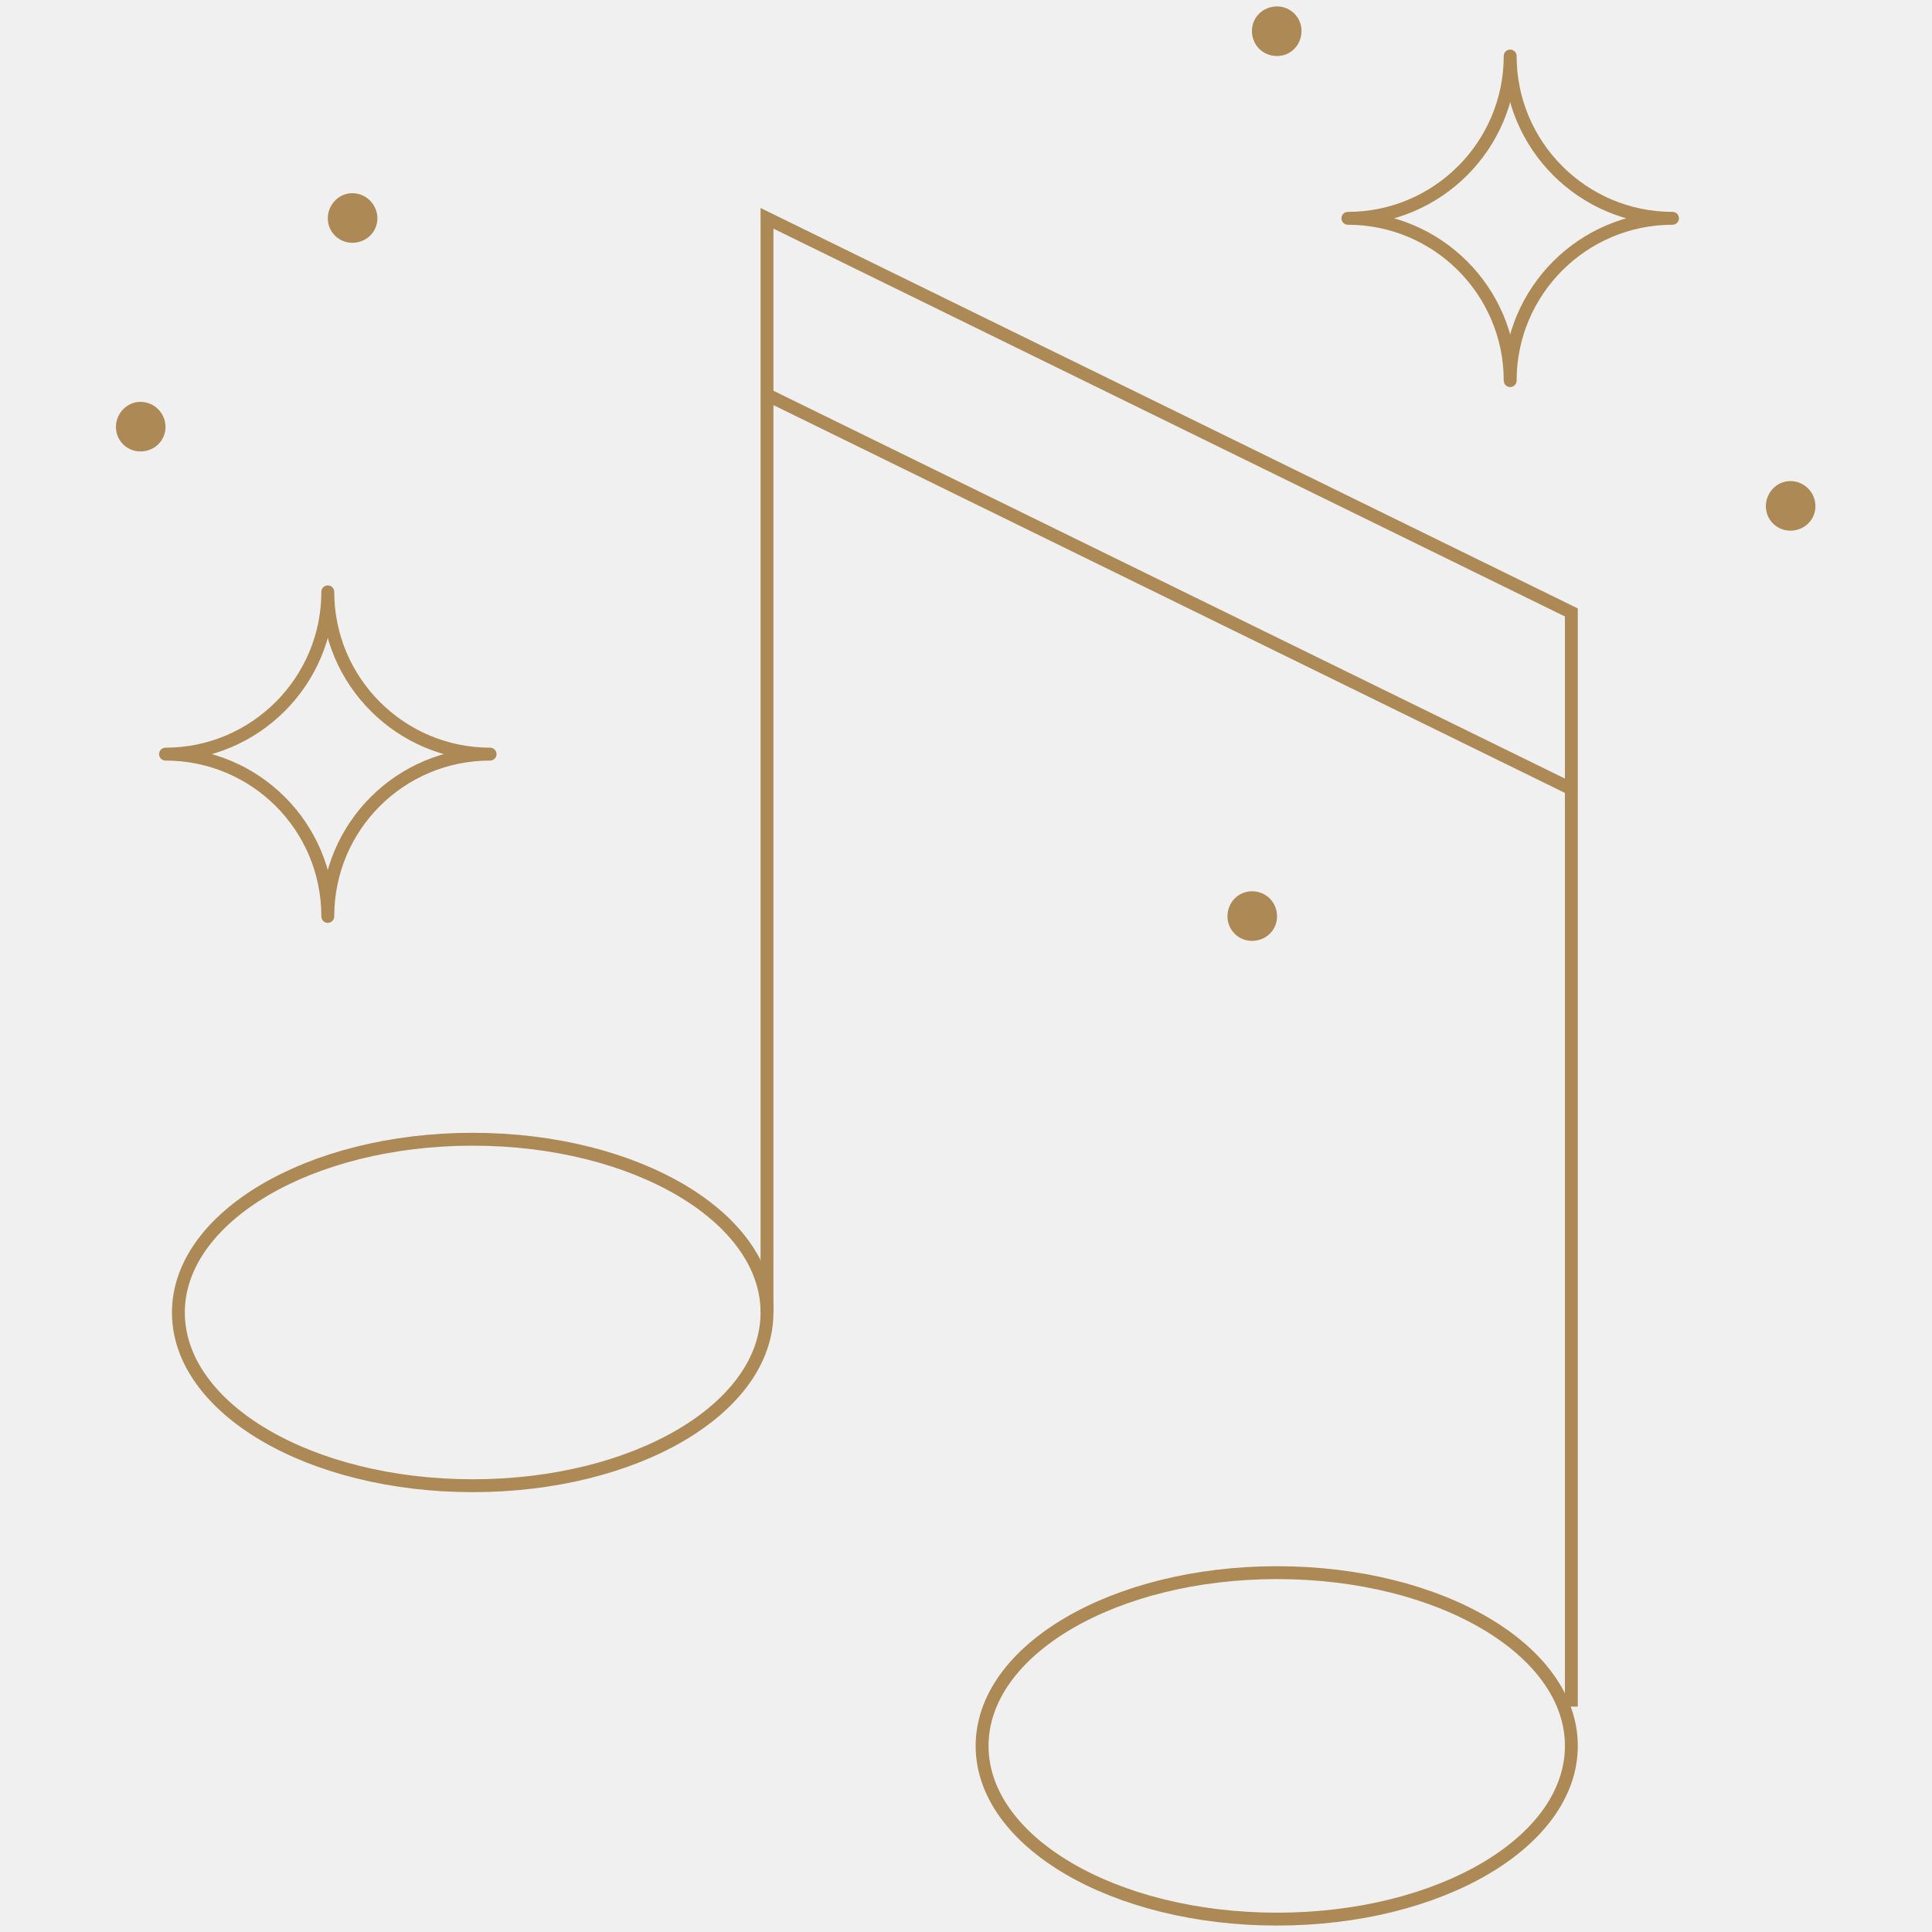
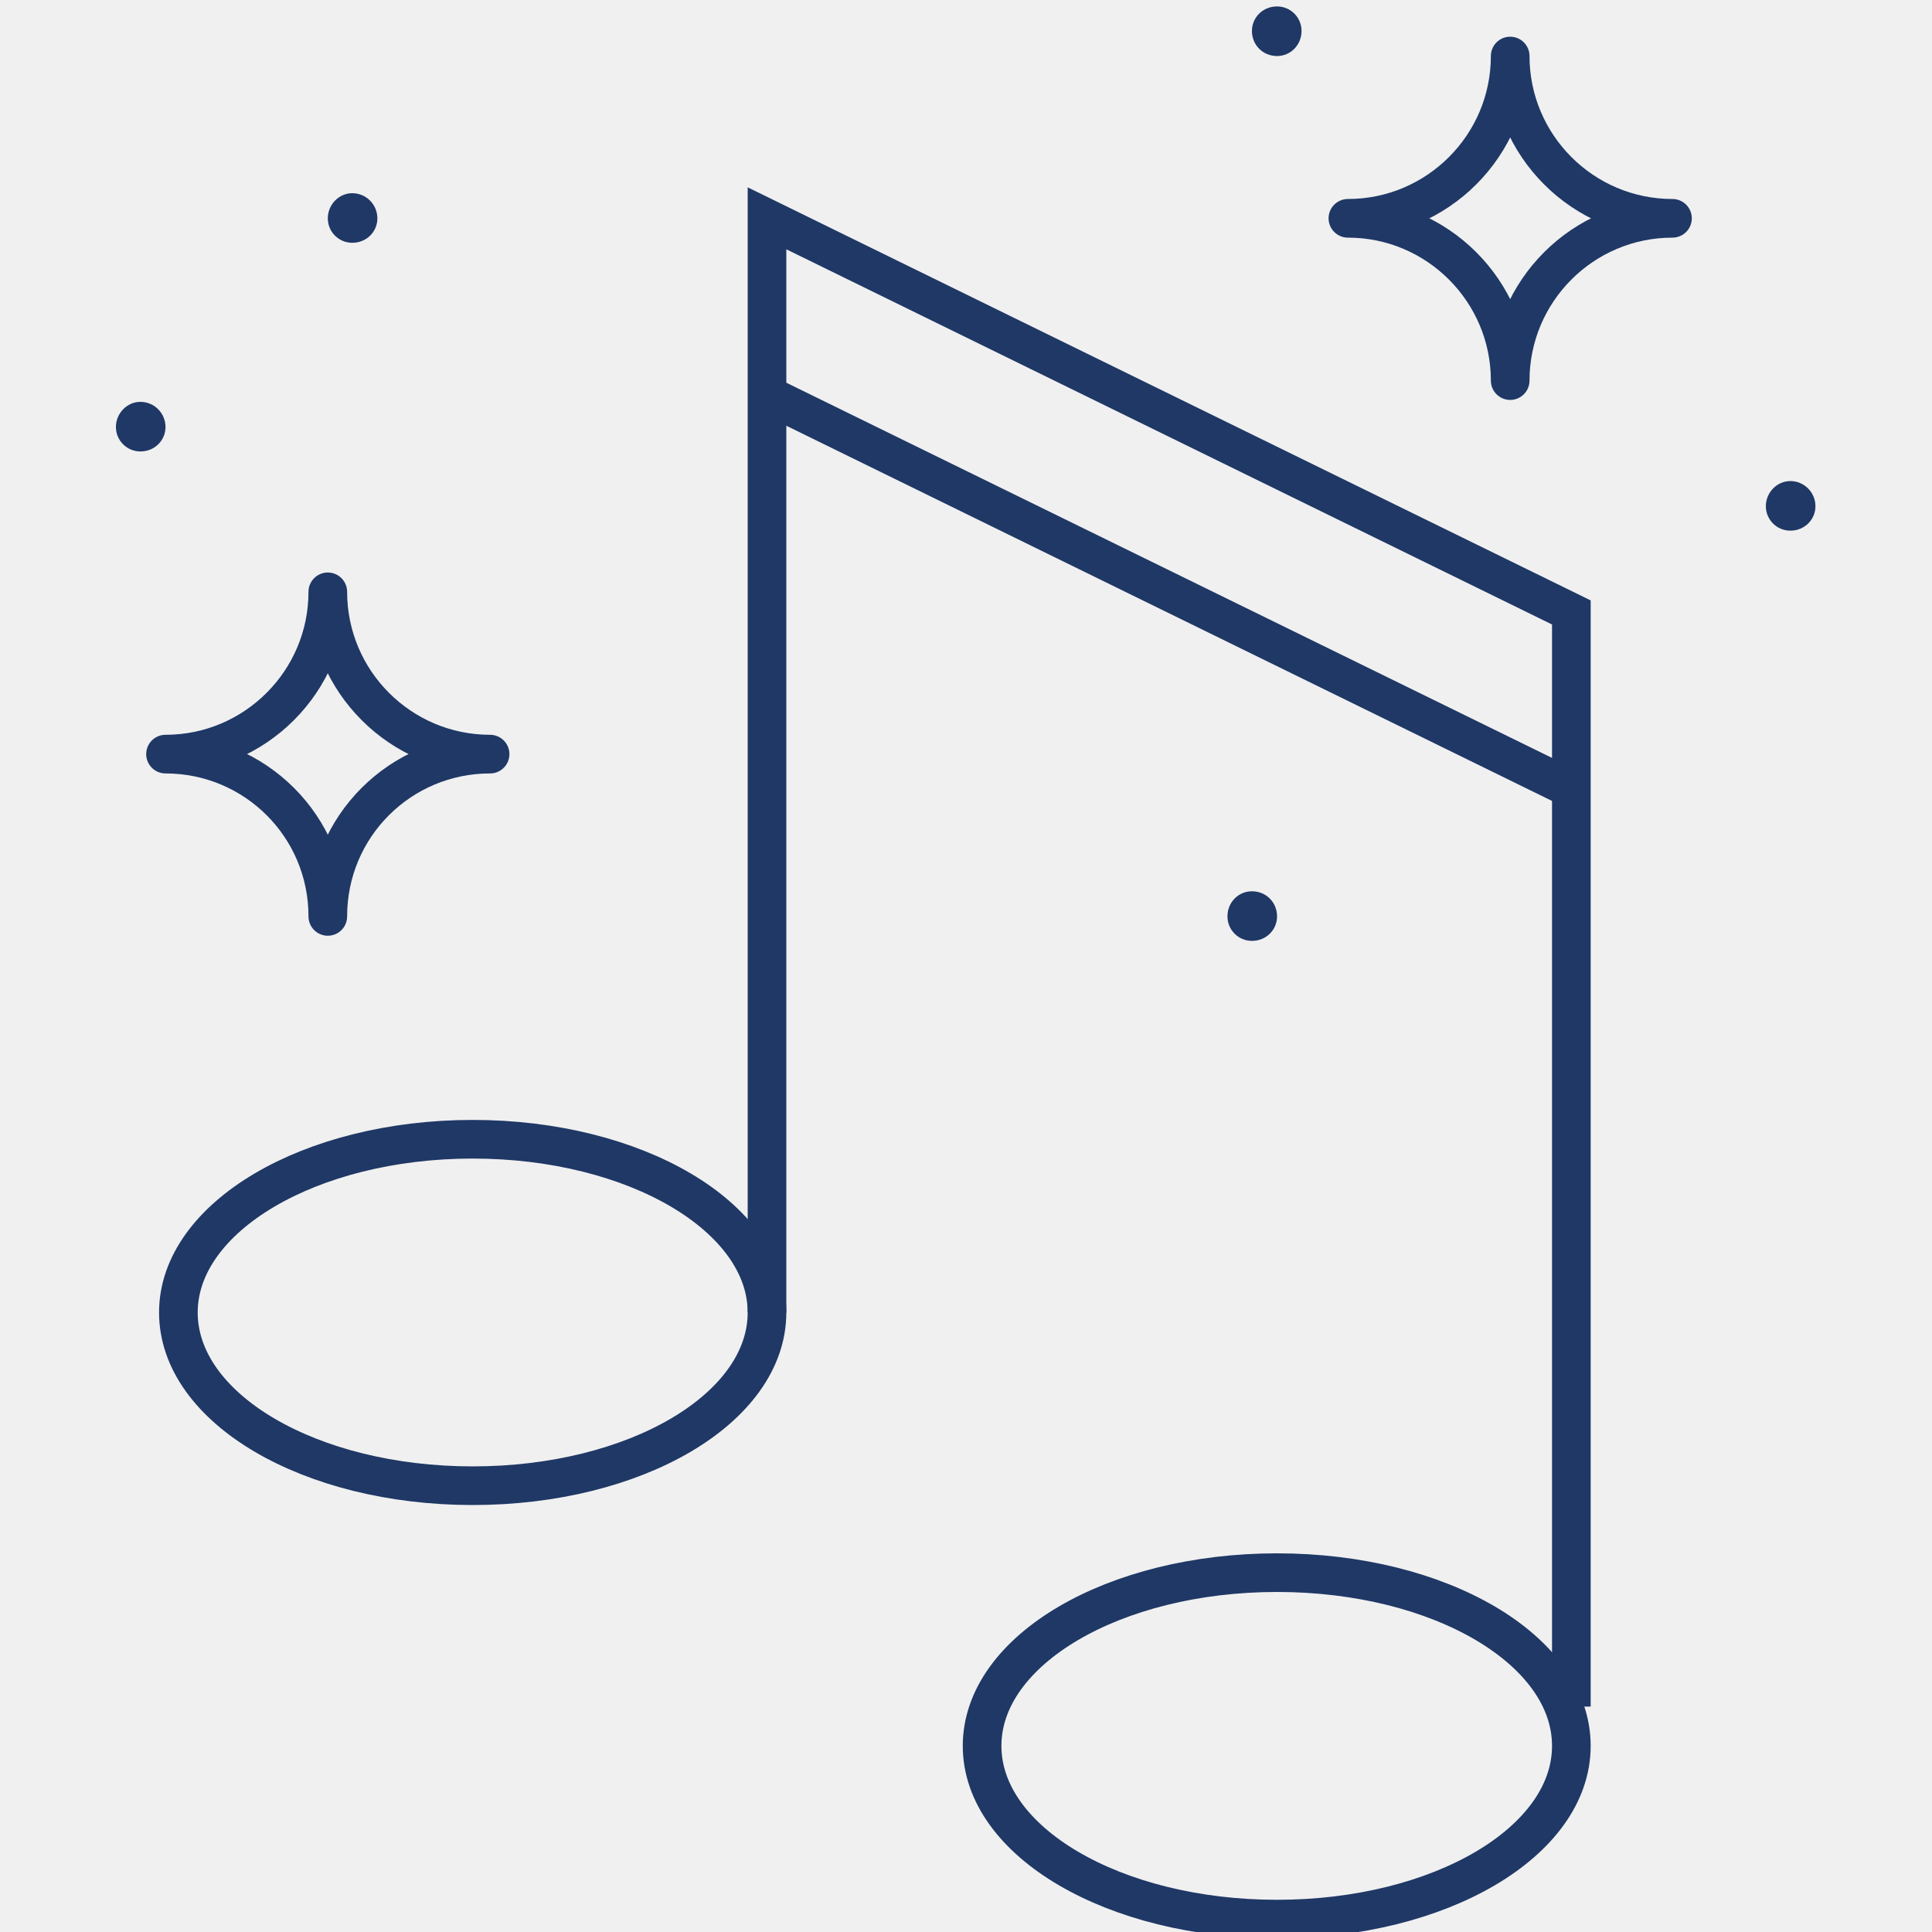
- <svg xmlns="http://www.w3.org/2000/svg" version="1.2" viewBox="0 0 300 300" width="300" height="300">
-   <style>
- 		tspan { white-space:pre } 
- 		.s0 { fill: #ad8955 } 
- 		.s1 { fill: none;stroke: #ad8955;stroke-miterlimit:10;stroke-width: 2 } 
- 		.s2 { fill: none;stroke: #ad8955;stroke-linecap: round;stroke-linejoin: round;stroke-width: 2 } 
- 	</style>
-   <g id="OBJECTS">
-     <g id="&lt;Group&gt;">
-       <path id="&lt;Path&gt;" class="s0" d="m21.8 70.1c-2.1 0-3.8-1.7-3.8-3.8 0-2.1 1.7-3.9 3.8-3.9 2.2 0 3.9 1.8 3.9 3.9 0 2.1-1.7 3.8-3.9 3.8z" />
-       <g id="&lt;Group&gt;">
-         <path id="&lt;Path&gt;" class="s1" d="m73.4 230.7c-25.3 0-45.7-12-45.7-26.9 0-14.8 20.4-26.9 45.7-26.9 25.3 0 45.7 12.1 45.7 26.9 0 14.9-20.4 26.9-45.7 26.9z" />
-         <path id="&lt;Path&gt;" class="s1" d="m198.3 298c-25.3 0-45.8-12-45.8-26.9 0-14.9 20.5-26.9 45.8-26.9 25.3 0 45.7 12 45.7 26.9 0 14.9-20.4 26.9-45.7 26.9z" />
-         <path id="&lt;Path&gt;" class="s1" d="m119.1 203.8v-169.9l124.9 61.2v169.9" />
-         <path id="&lt;Path&gt;" class="s1" d="m119.1 61.3l124.9 61.2" />
-       </g>
-       <path id="&lt;Path&gt;" class="s2" d="m50.9 91.9c0 13.9-11.3 25.2-25.2 25.2 13.9 0 25.2 11.2 25.2 25.2 0-14 11.3-25.2 25.2-25.2-13.9 0-25.2-11.3-25.2-25.2z" />
-       <path id="&lt;Path&gt;" class="s2" d="m234.5 8.7c0 13.9-11.3 25.2-25.2 25.2 13.9 0 25.2 11.3 25.2 25.2 0-13.9 11.3-25.2 25.2-25.2-13.9 0-25.2-11.3-25.2-25.2z" />
-       <path id="&lt;Path&gt;" class="s0" d="m54.7 37.7c-2.1 0-3.8-1.7-3.8-3.8 0-2.1 1.7-3.9 3.8-3.9 2.2 0 3.9 1.8 3.9 3.9 0 2.1-1.7 3.8-3.9 3.8z" />
-       <path id="&lt;Path&gt;" class="s0" d="m198.3 8.7c-2.2 0-3.9-1.7-3.9-3.9 0-2.1 1.7-3.8 3.9-3.8 2.1 0 3.8 1.7 3.8 3.8 0 2.2-1.7 3.9-3.8 3.9z" />
-       <path id="&lt;Path&gt;" class="s0" d="m278 82.4c-2.1 0-3.8-1.7-3.8-3.8 0-2.1 1.7-3.9 3.8-3.9 2.2 0 3.9 1.8 3.9 3.9 0 2.1-1.7 3.8-3.9 3.8z" />
-       <path id="&lt;Path&gt;" class="s0" d="m194.4 146.1c-2.1 0-3.8-1.7-3.8-3.8 0-2.2 1.7-3.9 3.8-3.9 2.2 0 3.9 1.7 3.9 3.9 0 2.1-1.7 3.8-3.9 3.8z" />
-     </g>
+ <svg xmlns="http://www.w3.org/2000/svg" width="100" height="100" viewBox="0 0 100 100" fill="none">
+   <g clip-path="url(#clip0_71_115)">
+     <path d="M7.267 23.367C6.567 23.367 6 22.8 6 22.1C6 21.4 6.567 20.8 7.267 20.8C8 20.8 8.567 21.4 8.567 22.1C8.567 22.8 8 23.367 7.267 23.367Z" fill="#1F3866" />
+     <path d="M24.467 76.9C16.033 76.9 9.233 72.9 9.233 67.933C9.233 63 16.033 58.967 24.467 58.967C32.9 58.967 39.7 63 39.7 67.933C39.7 72.9 32.9 76.9 24.467 76.9Z" stroke="#1F3866" stroke-width="2" stroke-miterlimit="10" />
+     <path d="M66.1 99.333C57.667 99.333 50.833 95.333 50.833 90.367C50.833 85.4 57.667 81.4 66.1 81.4C74.533 81.4 81.333 85.4 81.333 90.367C81.333 95.333 74.533 99.333 66.1 99.333Z" stroke="#1F3866" stroke-width="2" stroke-miterlimit="10" />
+     <path d="M39.7 67.933V11.3L81.333 31.7V88.333" stroke="#1F3866" stroke-width="2" stroke-miterlimit="10" />
+     <path d="M39.7 20.433L81.333 40.833" stroke="#1F3866" stroke-width="2" stroke-miterlimit="10" />
+     <path d="M16.967 30.633C16.967 35.267 13.2 39.033 8.567 39.033C13.2 39.033 16.967 42.767 16.967 47.433C16.967 42.767 20.733 39.033 25.367 39.033C20.733 39.033 16.967 35.267 16.967 30.633Z" stroke="#1F3866" stroke-width="2" stroke-linecap="round" stroke-linejoin="round" />
+     <path d="M78.167 2.9C78.167 7.533 74.4 11.3 69.767 11.3C74.4 11.3 78.167 15.067 78.167 19.7C78.167 15.067 81.933 11.3 86.567 11.3C81.933 11.3 78.167 7.533 78.167 2.9Z" stroke="#1F3866" stroke-width="2" stroke-linecap="round" stroke-linejoin="round" />
+     <path d="M18.233 12.567C17.533 12.567 16.967 12 16.967 11.3C16.967 10.6 17.533 10 18.233 10C18.967 10 19.533 10.6 19.533 11.3C19.533 12 18.967 12.567 18.233 12.567Z" fill="#1F3866" />
+     <path d="M66.1 2.9C65.367 2.9 64.8 2.333 64.8 1.6C64.8 0.9 65.367 0.333 66.1 0.333C66.8 0.333 67.367 0.9 67.367 1.6C67.367 2.333 66.8 2.9 66.1 2.9Z" fill="#1F3866" />
+     <path d="M92.667 27.467C91.967 27.467 91.4 26.9 91.4 26.2C91.4 25.5 91.967 24.9 92.667 24.9C93.4 24.9 93.967 25.5 93.967 26.2C93.967 26.9 93.4 27.467 92.667 27.467Z" fill="#1F3866" />
+     <path d="M64.8 48.7C64.1 48.7 63.533 48.133 63.533 47.433C63.533 46.7 64.1 46.133 64.8 46.133C65.533 46.133 66.1 46.7 66.1 47.433C66.1 48.133 65.533 48.7 64.8 48.7Z" fill="#1F3866" />
  </g>
+   <defs>
+     <clipPath id="clip0_71_115">
+       <rect width="100" height="100" fill="white" />
+     </clipPath>
+   </defs>
</svg>
